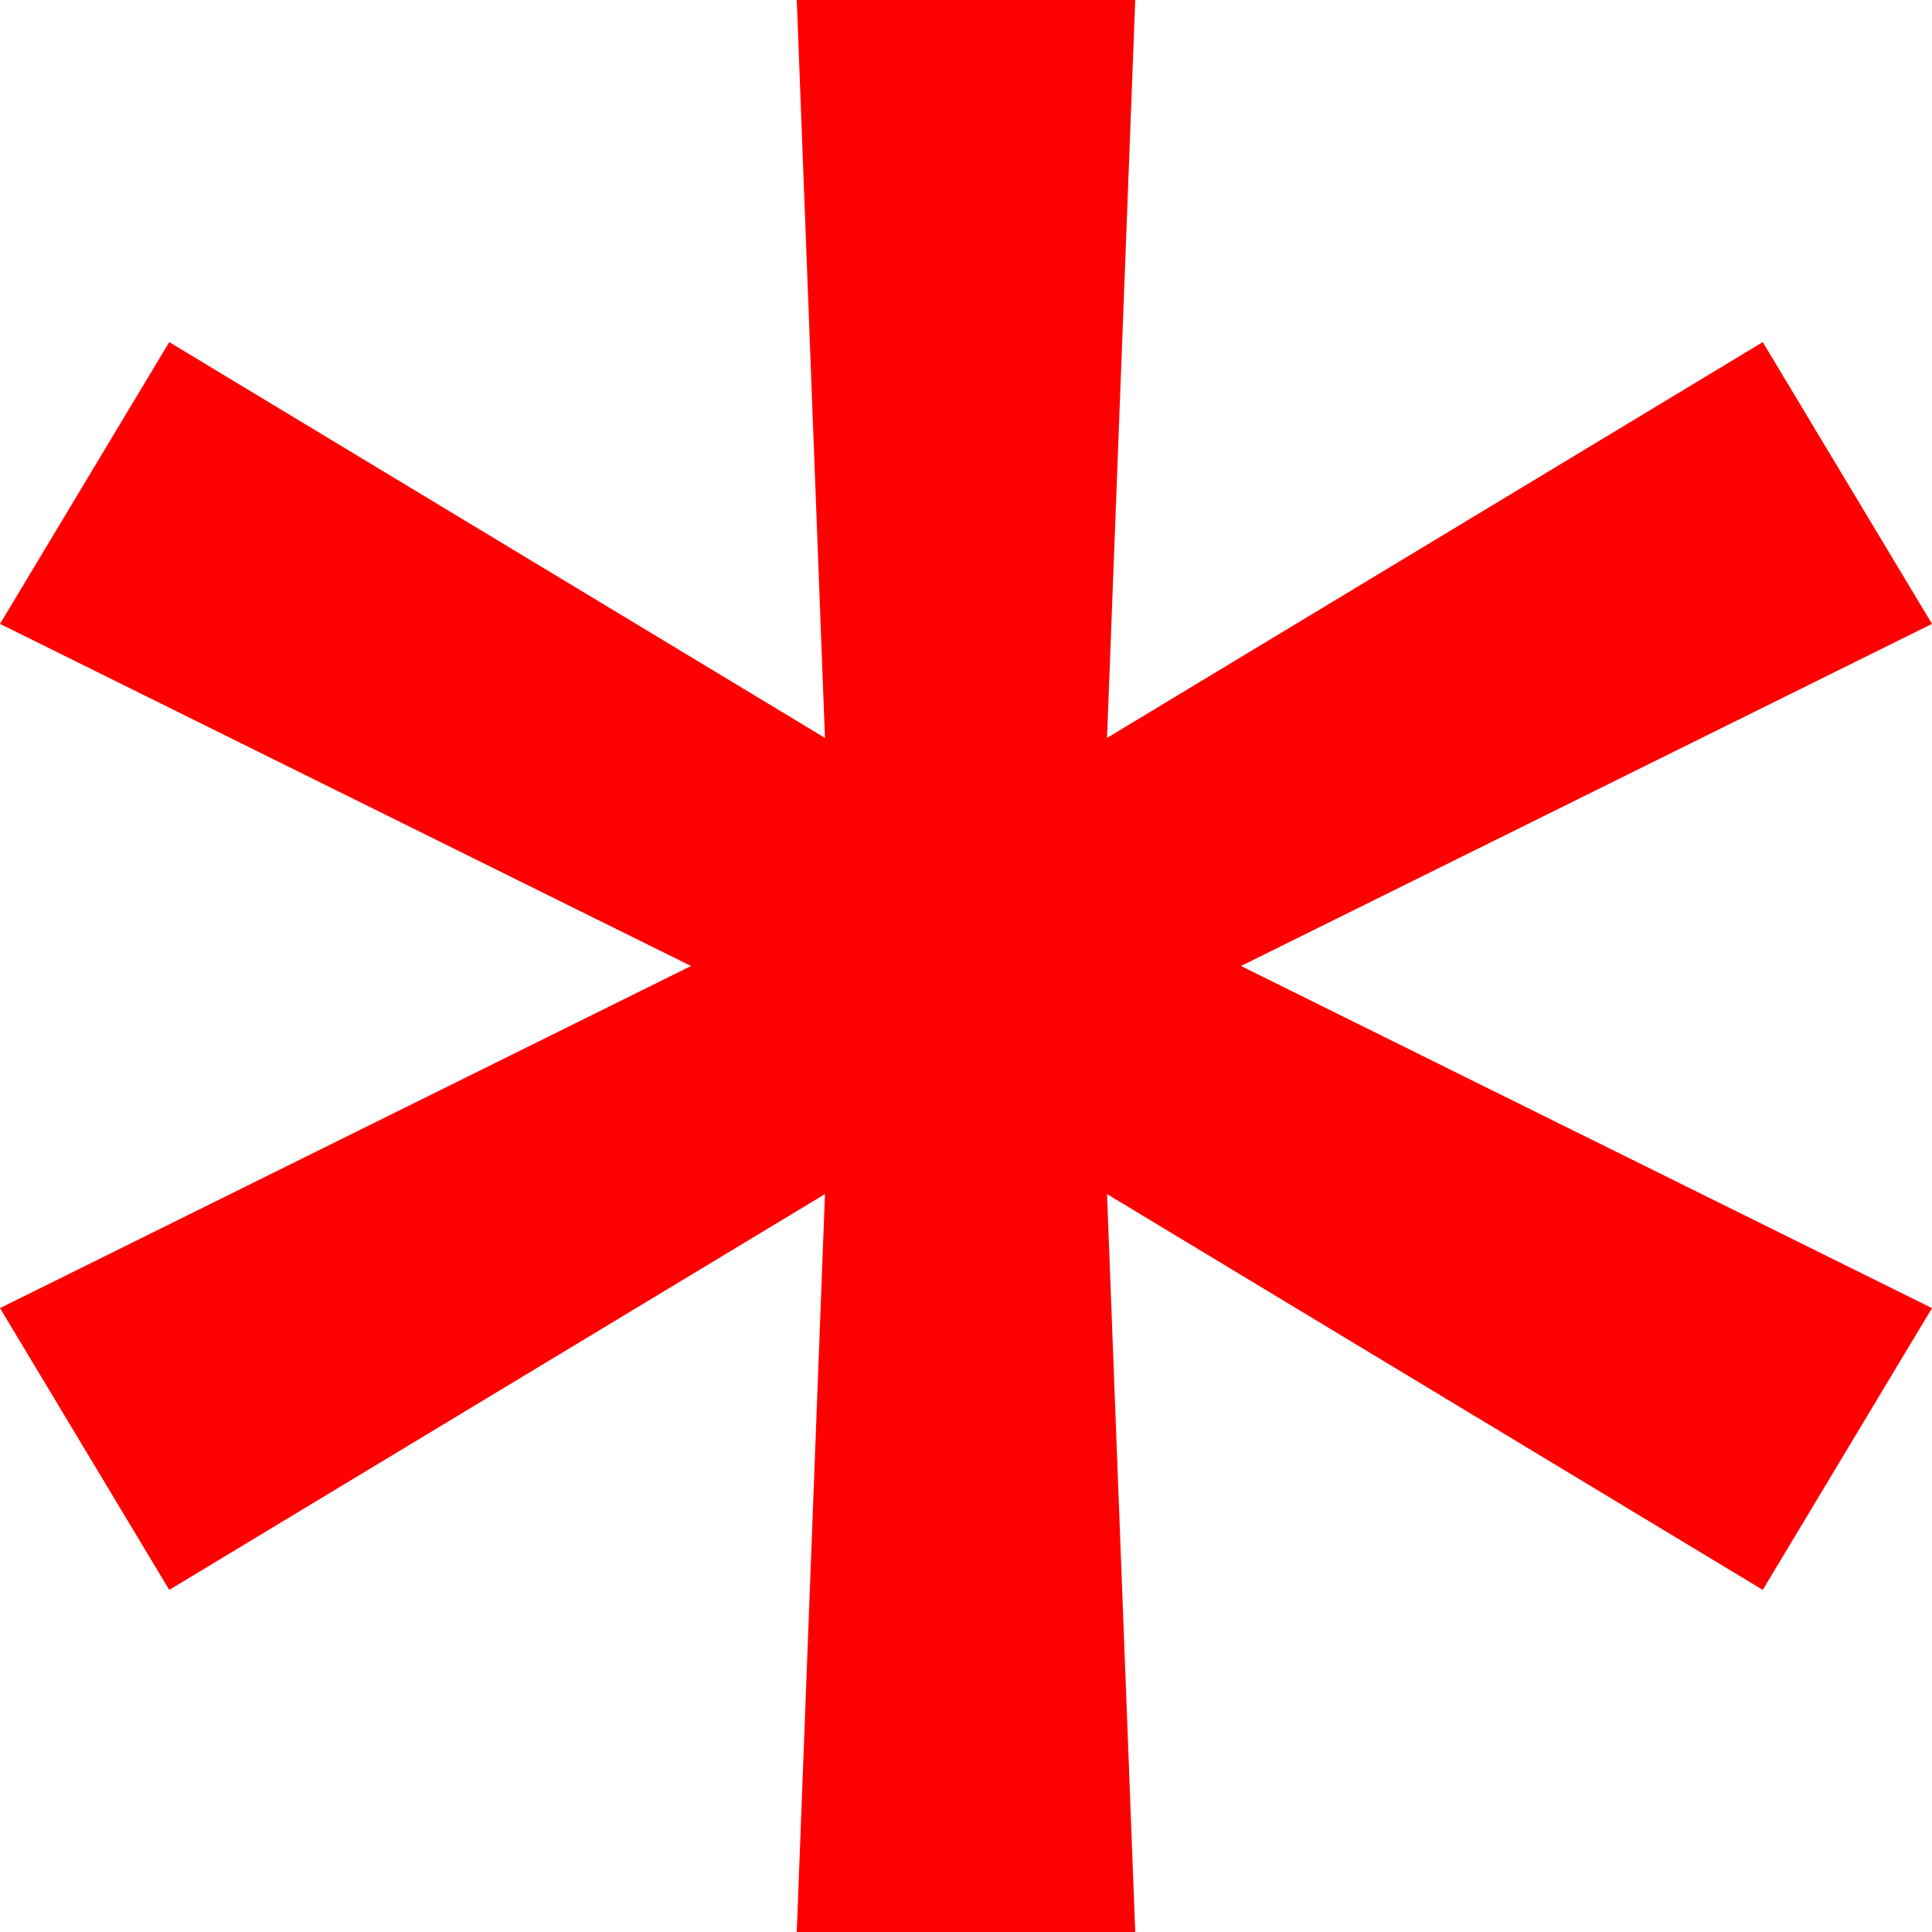
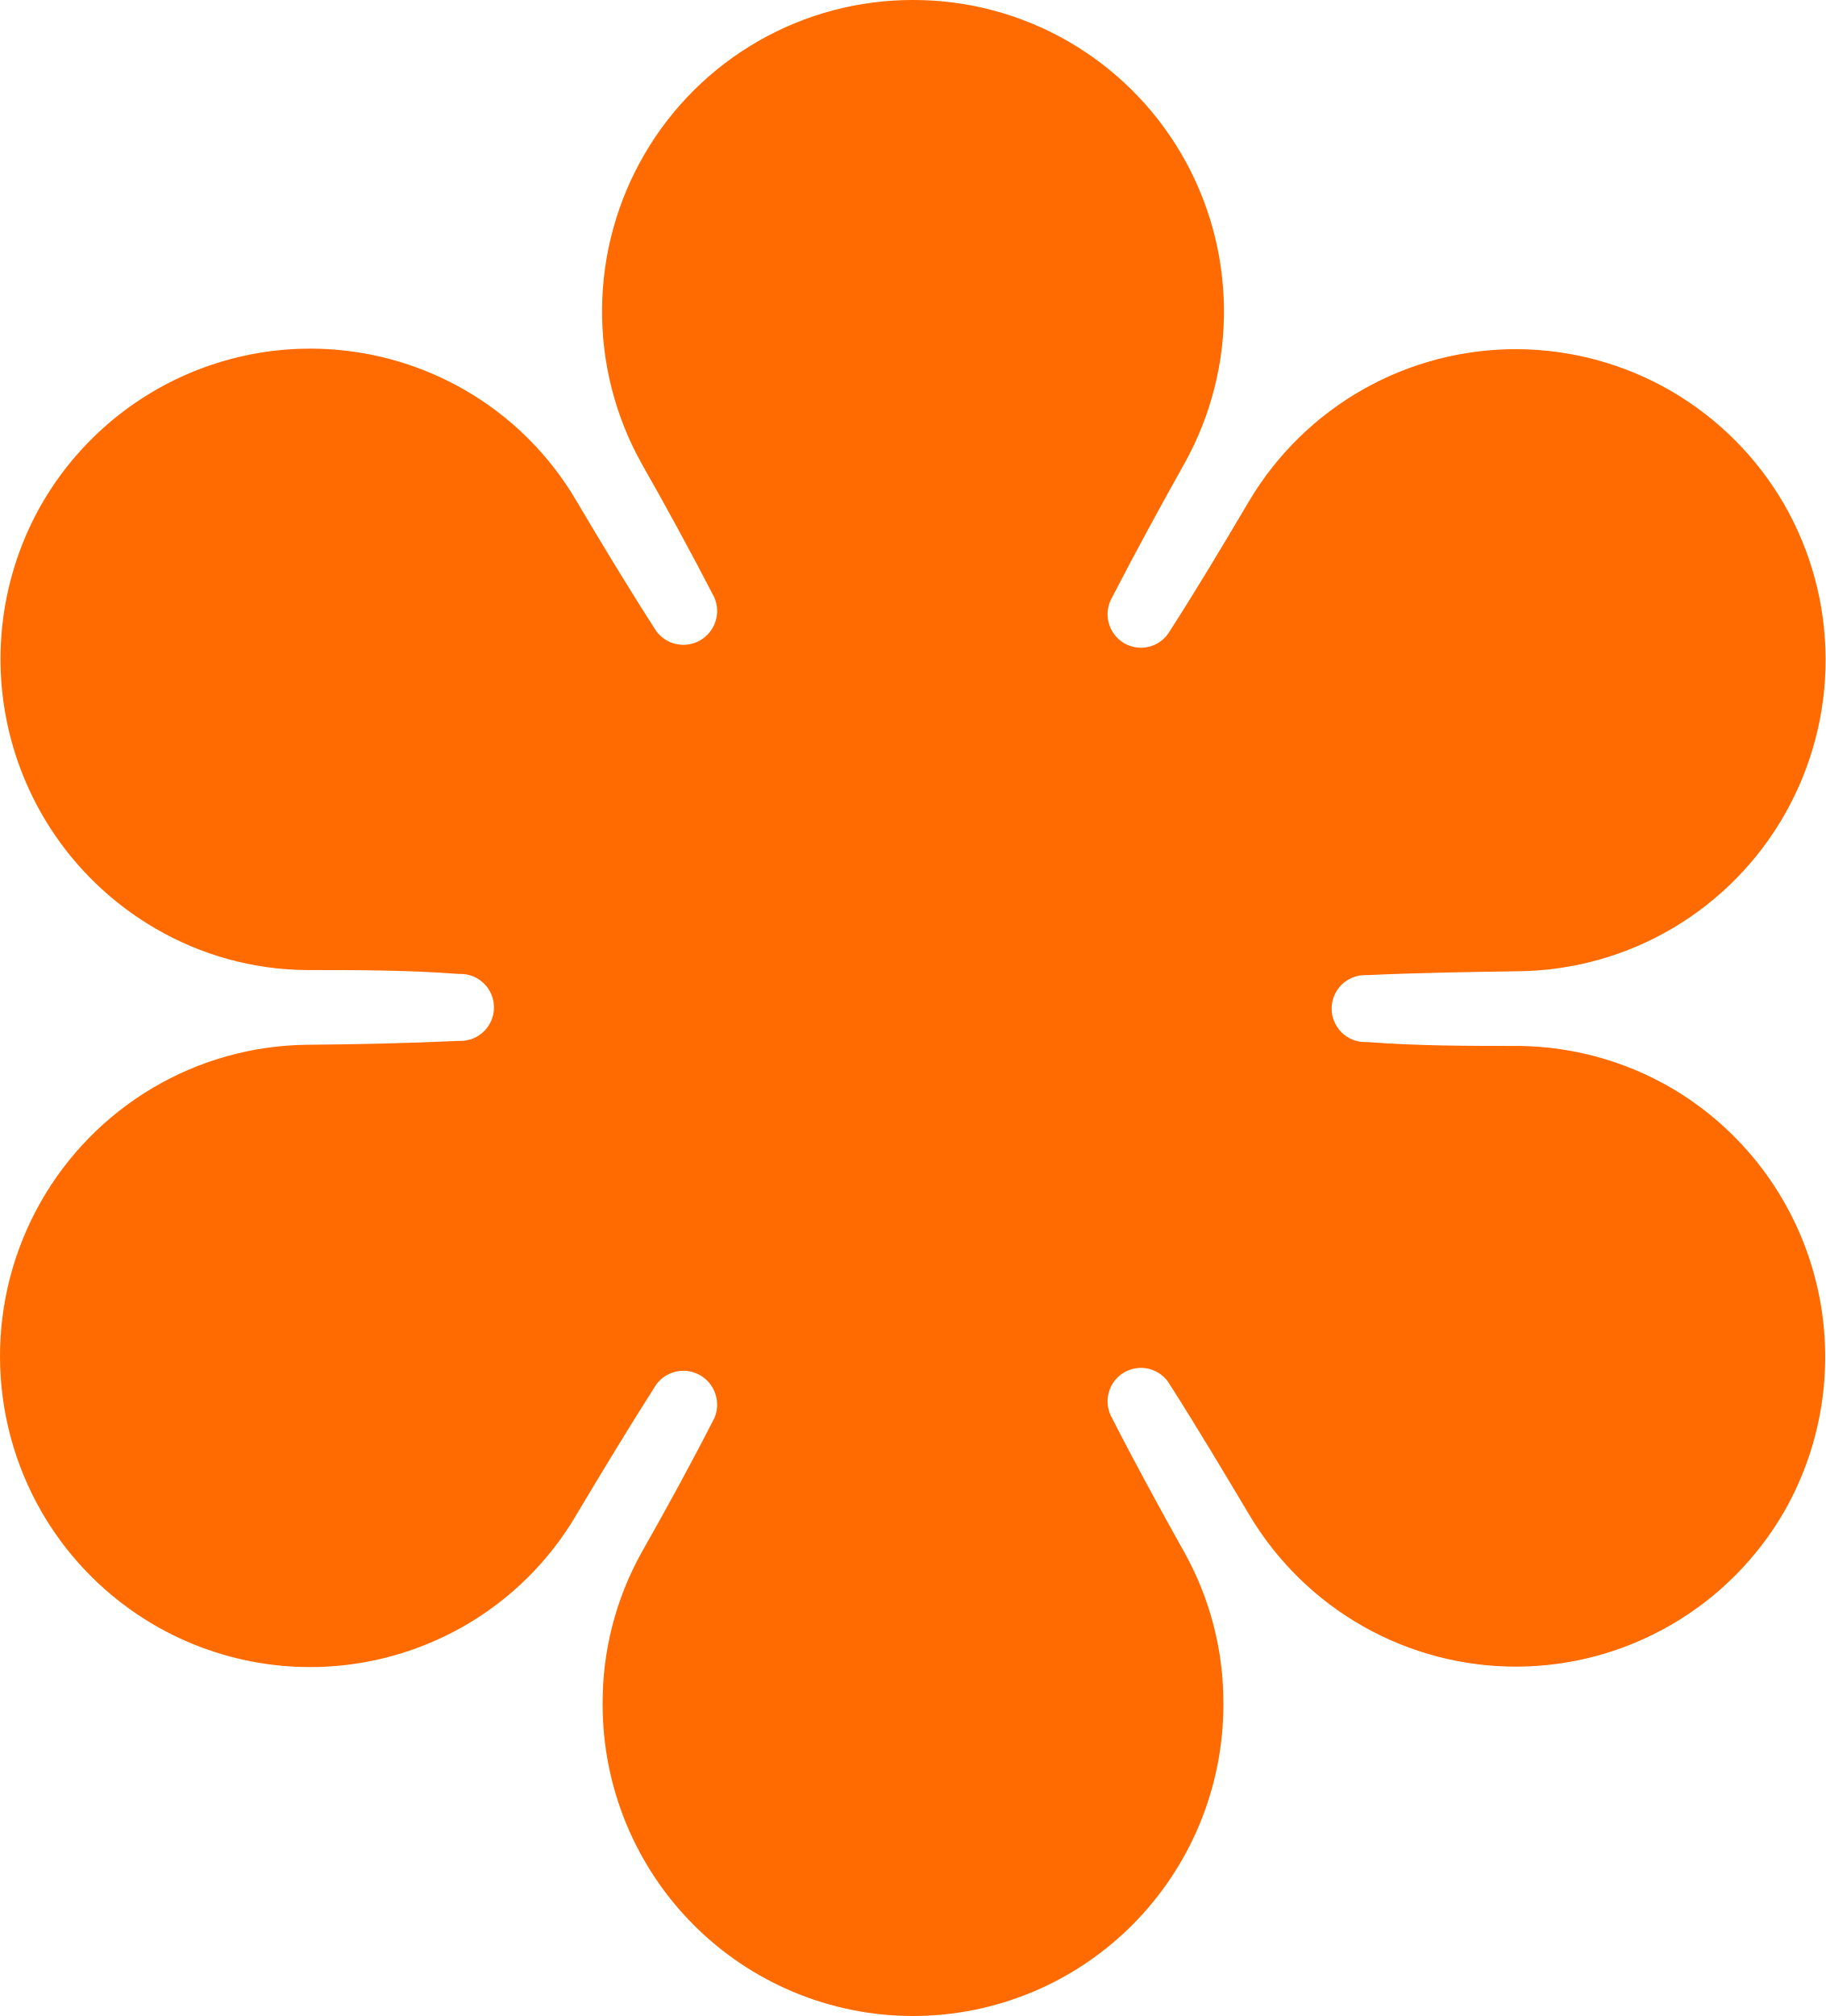
- <svg xmlns="http://www.w3.org/2000/svg" width="52" height="52" viewBox="0 0 52 52" fill="none">
-   <path d="M21.445 52H30.555L29.796 32.139L47.445 42.792L52 35.208L33.401 26L52 16.792L47.445 9.208L29.796 19.861L30.555 0H21.445L22.204 19.861L4.555 9.208L0 16.792L18.599 26L0 35.208L4.555 42.792L22.204 32.139L21.445 52Z" fill="#FF0000" />
+ <svg xmlns="http://www.w3.org/2000/svg" width="654" height="722" viewBox="0 0 654 722" fill="none">
+   <path d="M598.512 389.509C582.056 379.985 563.442 374.851 544.446 374.593C526.238 374.593 508.031 374.592 489.824 373.198H488.989C485.819 373.198 482.779 371.935 480.538 369.687C478.296 367.438 477.037 364.388 477.037 361.209C477.037 358.029 478.296 354.98 480.538 352.732C482.779 350.484 485.819 349.22 488.989 349.22H489.824C508.031 348.383 526.238 348.105 544.446 347.826C563.824 347.54 582.791 342.179 599.467 332.273C616.143 322.368 629.948 308.262 639.513 291.356C649.078 274.449 654.072 255.329 653.999 235.89C653.926 216.451 648.789 197.368 639.096 180.535C629.378 163.763 615.466 149.823 598.735 140.094C582.003 130.364 563.03 125.18 543.691 125.053C524.351 124.927 505.313 129.862 488.457 139.372C471.6 148.882 457.508 162.638 447.571 179.28C438.259 195.034 428.947 210.647 419.079 225.982C417.494 228.737 414.883 230.747 411.82 231.571C408.757 232.394 405.494 231.963 402.748 230.373C400.002 228.783 397.998 226.165 397.176 223.093C396.355 220.021 396.785 216.748 398.37 213.993C406.709 197.822 415.465 181.789 424.36 165.896C433.818 148.906 438.679 129.73 438.461 110.272C438.243 90.814 432.952 71.752 423.116 54.979C413.28 38.207 399.24 24.308 382.39 14.663C365.541 5.018 346.469 -0.036 327.069 0C307.669 -0.036 288.597 5.018 271.747 14.663C254.898 24.308 240.858 38.207 231.021 54.979C221.185 71.752 215.895 90.814 215.677 110.272C215.459 129.73 220.32 148.906 229.777 165.896C238.812 181.789 247.568 197.822 255.907 213.993C257.087 216.73 257.222 219.806 256.284 222.635C255.346 225.464 253.402 227.848 250.824 229.331C248.245 230.814 245.212 231.292 242.304 230.674C239.396 230.056 236.817 228.386 235.059 225.982C225.191 210.647 215.74 195.034 206.428 179.28C196.775 162.84 183.029 149.196 166.538 139.687C141.019 124.98 110.729 121.021 82.305 128.678C53.88 136.335 29.642 154.983 14.903 180.535C0.284 206.118 -3.638 236.468 3.993 264.944C11.625 293.421 30.189 317.707 55.626 332.491C72.047 342.097 90.683 347.238 109.692 347.407C127.9 347.407 146.107 347.407 164.314 348.801H165.009C168.179 348.801 171.22 350.065 173.461 352.313C175.703 354.562 176.962 357.61 176.962 360.79C176.962 363.97 175.703 367.02 173.461 369.268C171.22 371.517 168.179 372.781 165.009 372.781H164.314C146.107 373.617 127.9 374.035 109.692 374.174C90.302 374.436 71.317 379.78 54.622 389.676C37.928 399.571 24.103 413.674 14.522 430.585C4.94 447.495 -0.066 466.626 0.001 486.076C0.068 505.527 5.205 524.622 14.903 541.466C29.665 566.994 53.914 585.612 82.336 593.242C110.758 600.872 141.036 596.891 166.538 582.172C183.029 572.663 196.775 559.021 206.428 542.58C215.74 526.966 225.191 511.353 235.059 495.878C236.817 493.474 239.396 491.804 242.304 491.187C245.212 490.569 248.245 491.046 250.824 492.529C253.402 494.012 255.346 496.397 256.284 499.226C257.222 502.055 257.087 505.131 255.907 507.867C247.568 524.178 238.812 540.21 229.777 556.103C220.541 572.718 215.752 591.449 215.879 610.473C215.879 640.051 227.593 668.419 248.445 689.334C269.298 710.25 297.579 722 327.069 722C356.558 722 384.84 710.25 405.692 689.334C426.544 668.419 438.259 640.051 438.259 610.473C438.385 591.449 433.597 572.718 424.36 556.103C415.465 540.21 406.709 524.178 398.37 507.867C396.785 505.113 396.355 501.84 397.176 498.768C397.998 495.696 400.002 493.076 402.748 491.486C405.494 489.896 408.757 489.466 411.82 490.29C414.883 491.113 417.494 493.124 419.079 495.878C428.947 511.353 438.259 526.966 447.571 542.58C457.496 559.23 471.578 572.996 488.427 582.517C505.277 592.039 524.312 596.988 543.651 596.875C562.991 596.763 581.967 591.593 598.705 581.876C615.444 572.158 629.366 558.23 639.096 541.466C653.727 515.899 657.67 485.561 650.065 457.087C642.46 428.612 623.925 404.316 598.512 389.509Z" fill="#FF6B00" />
</svg>
